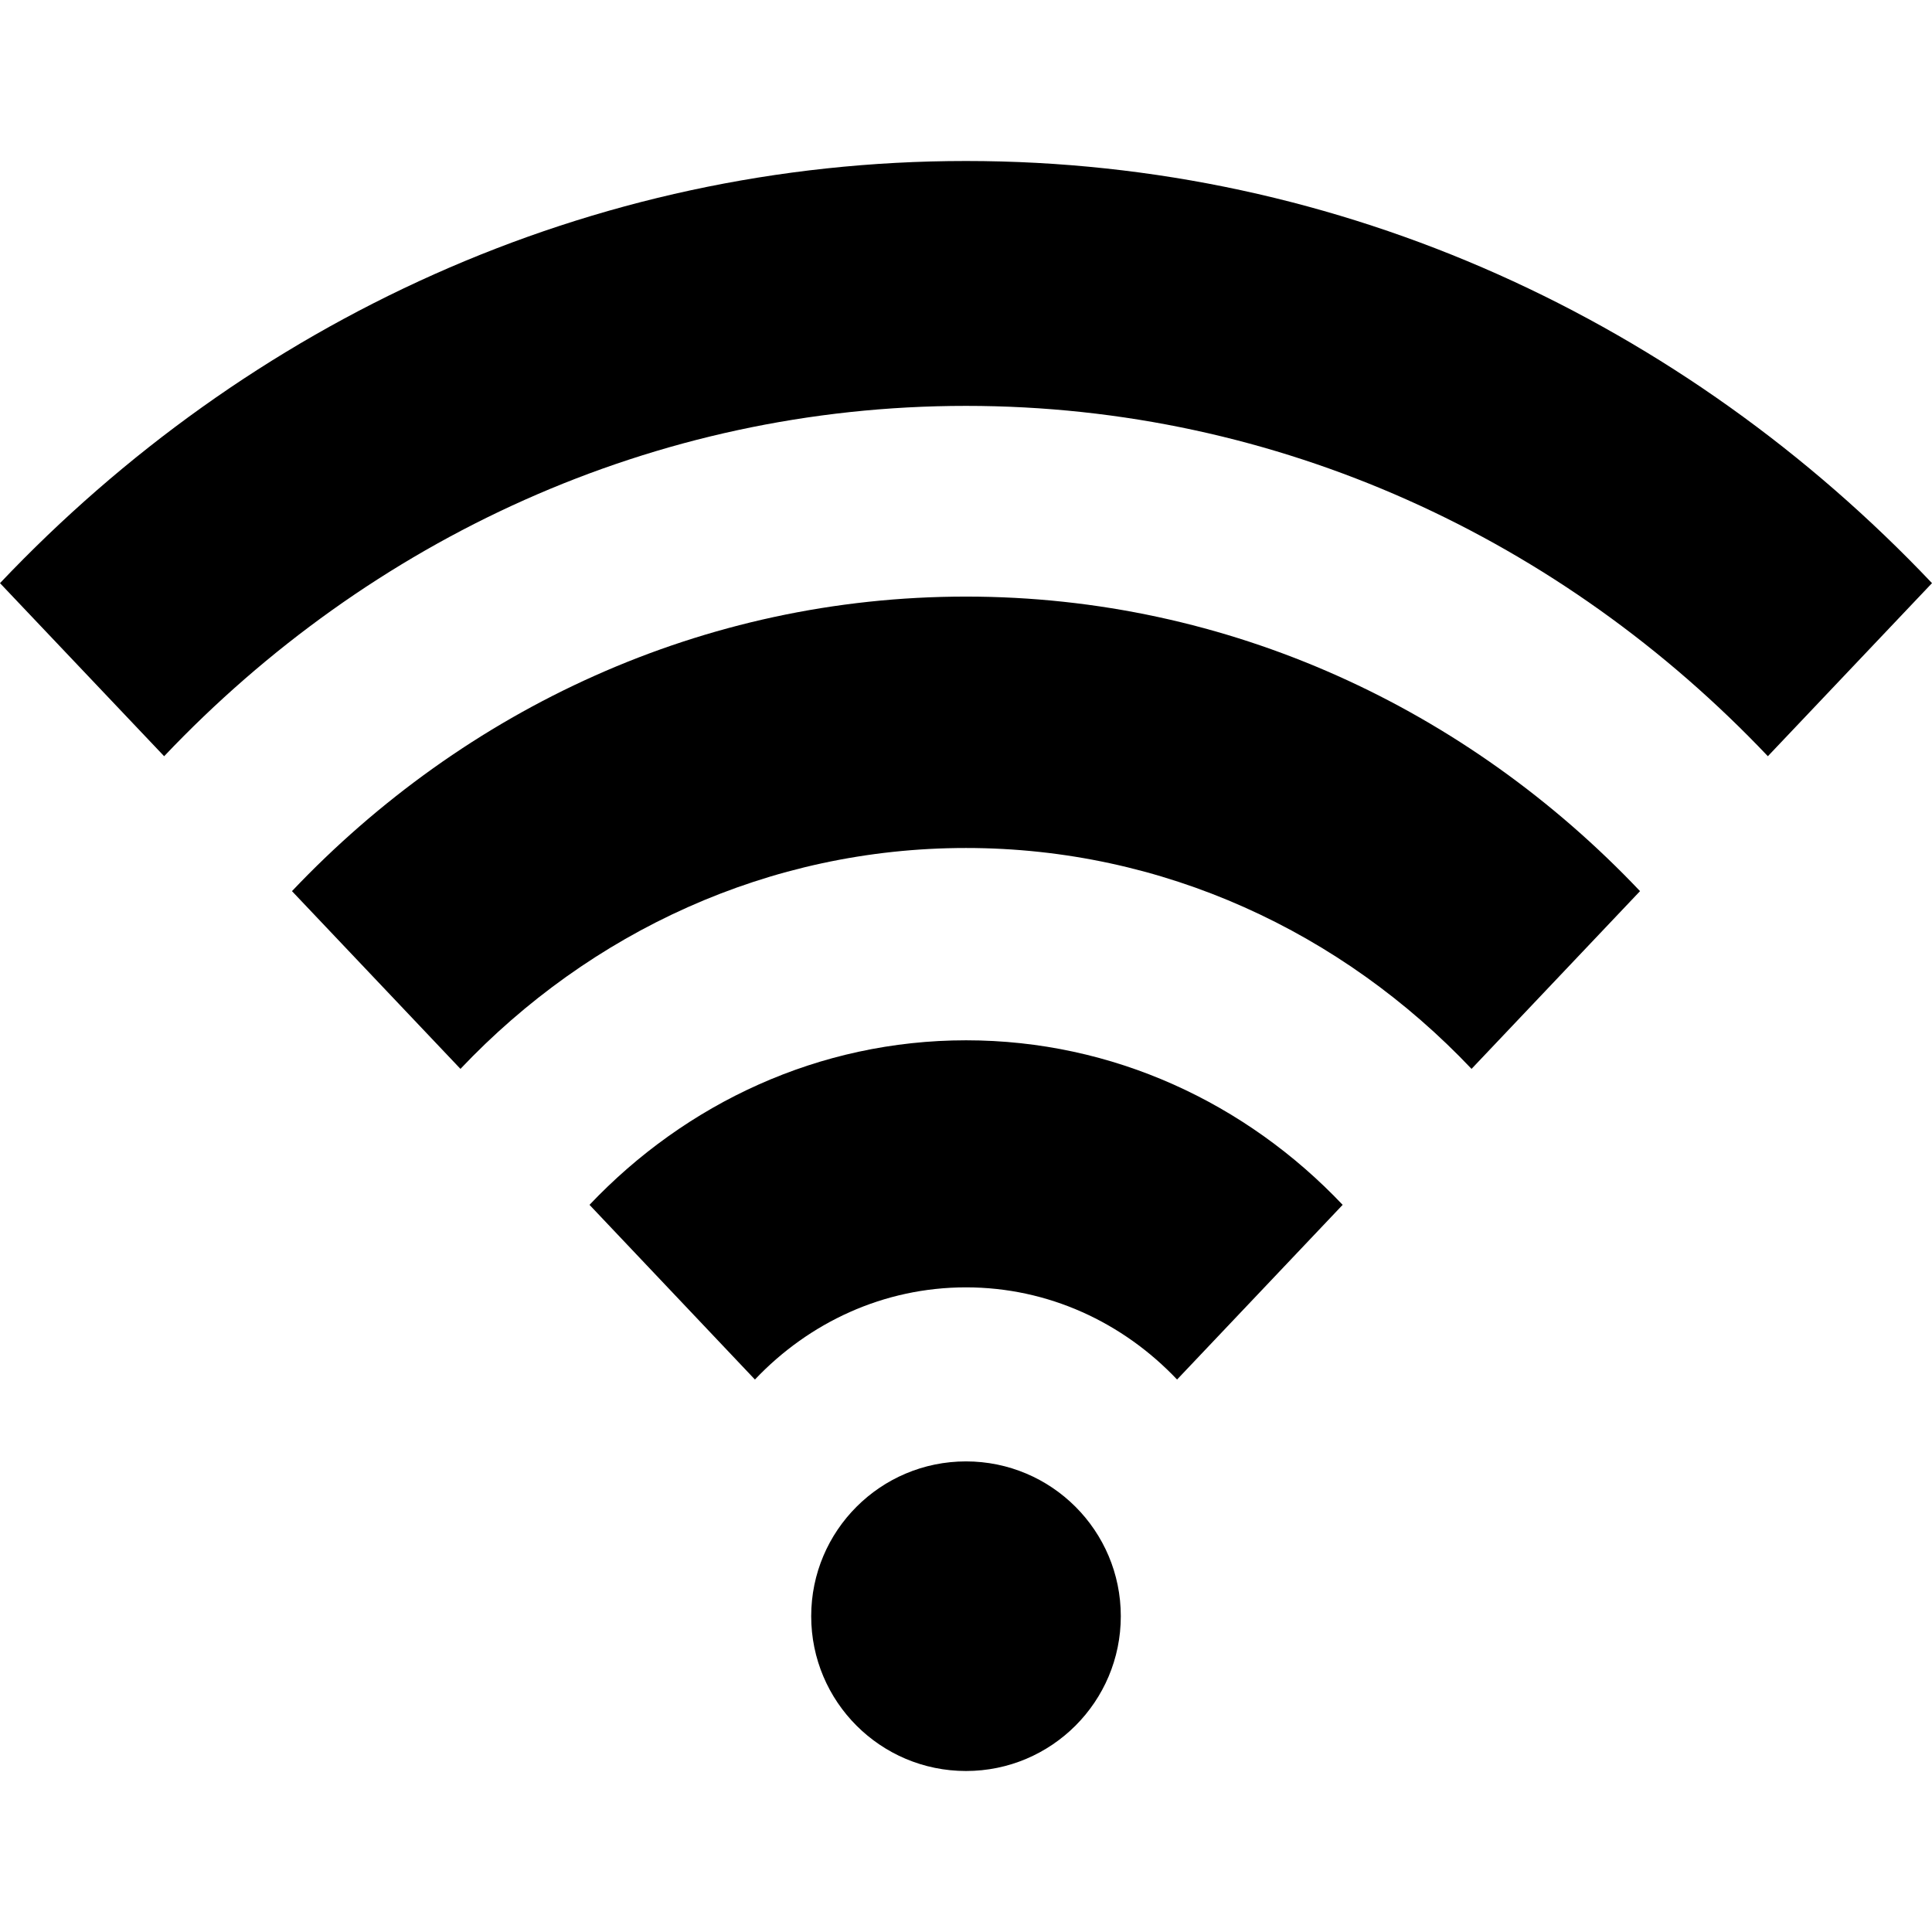
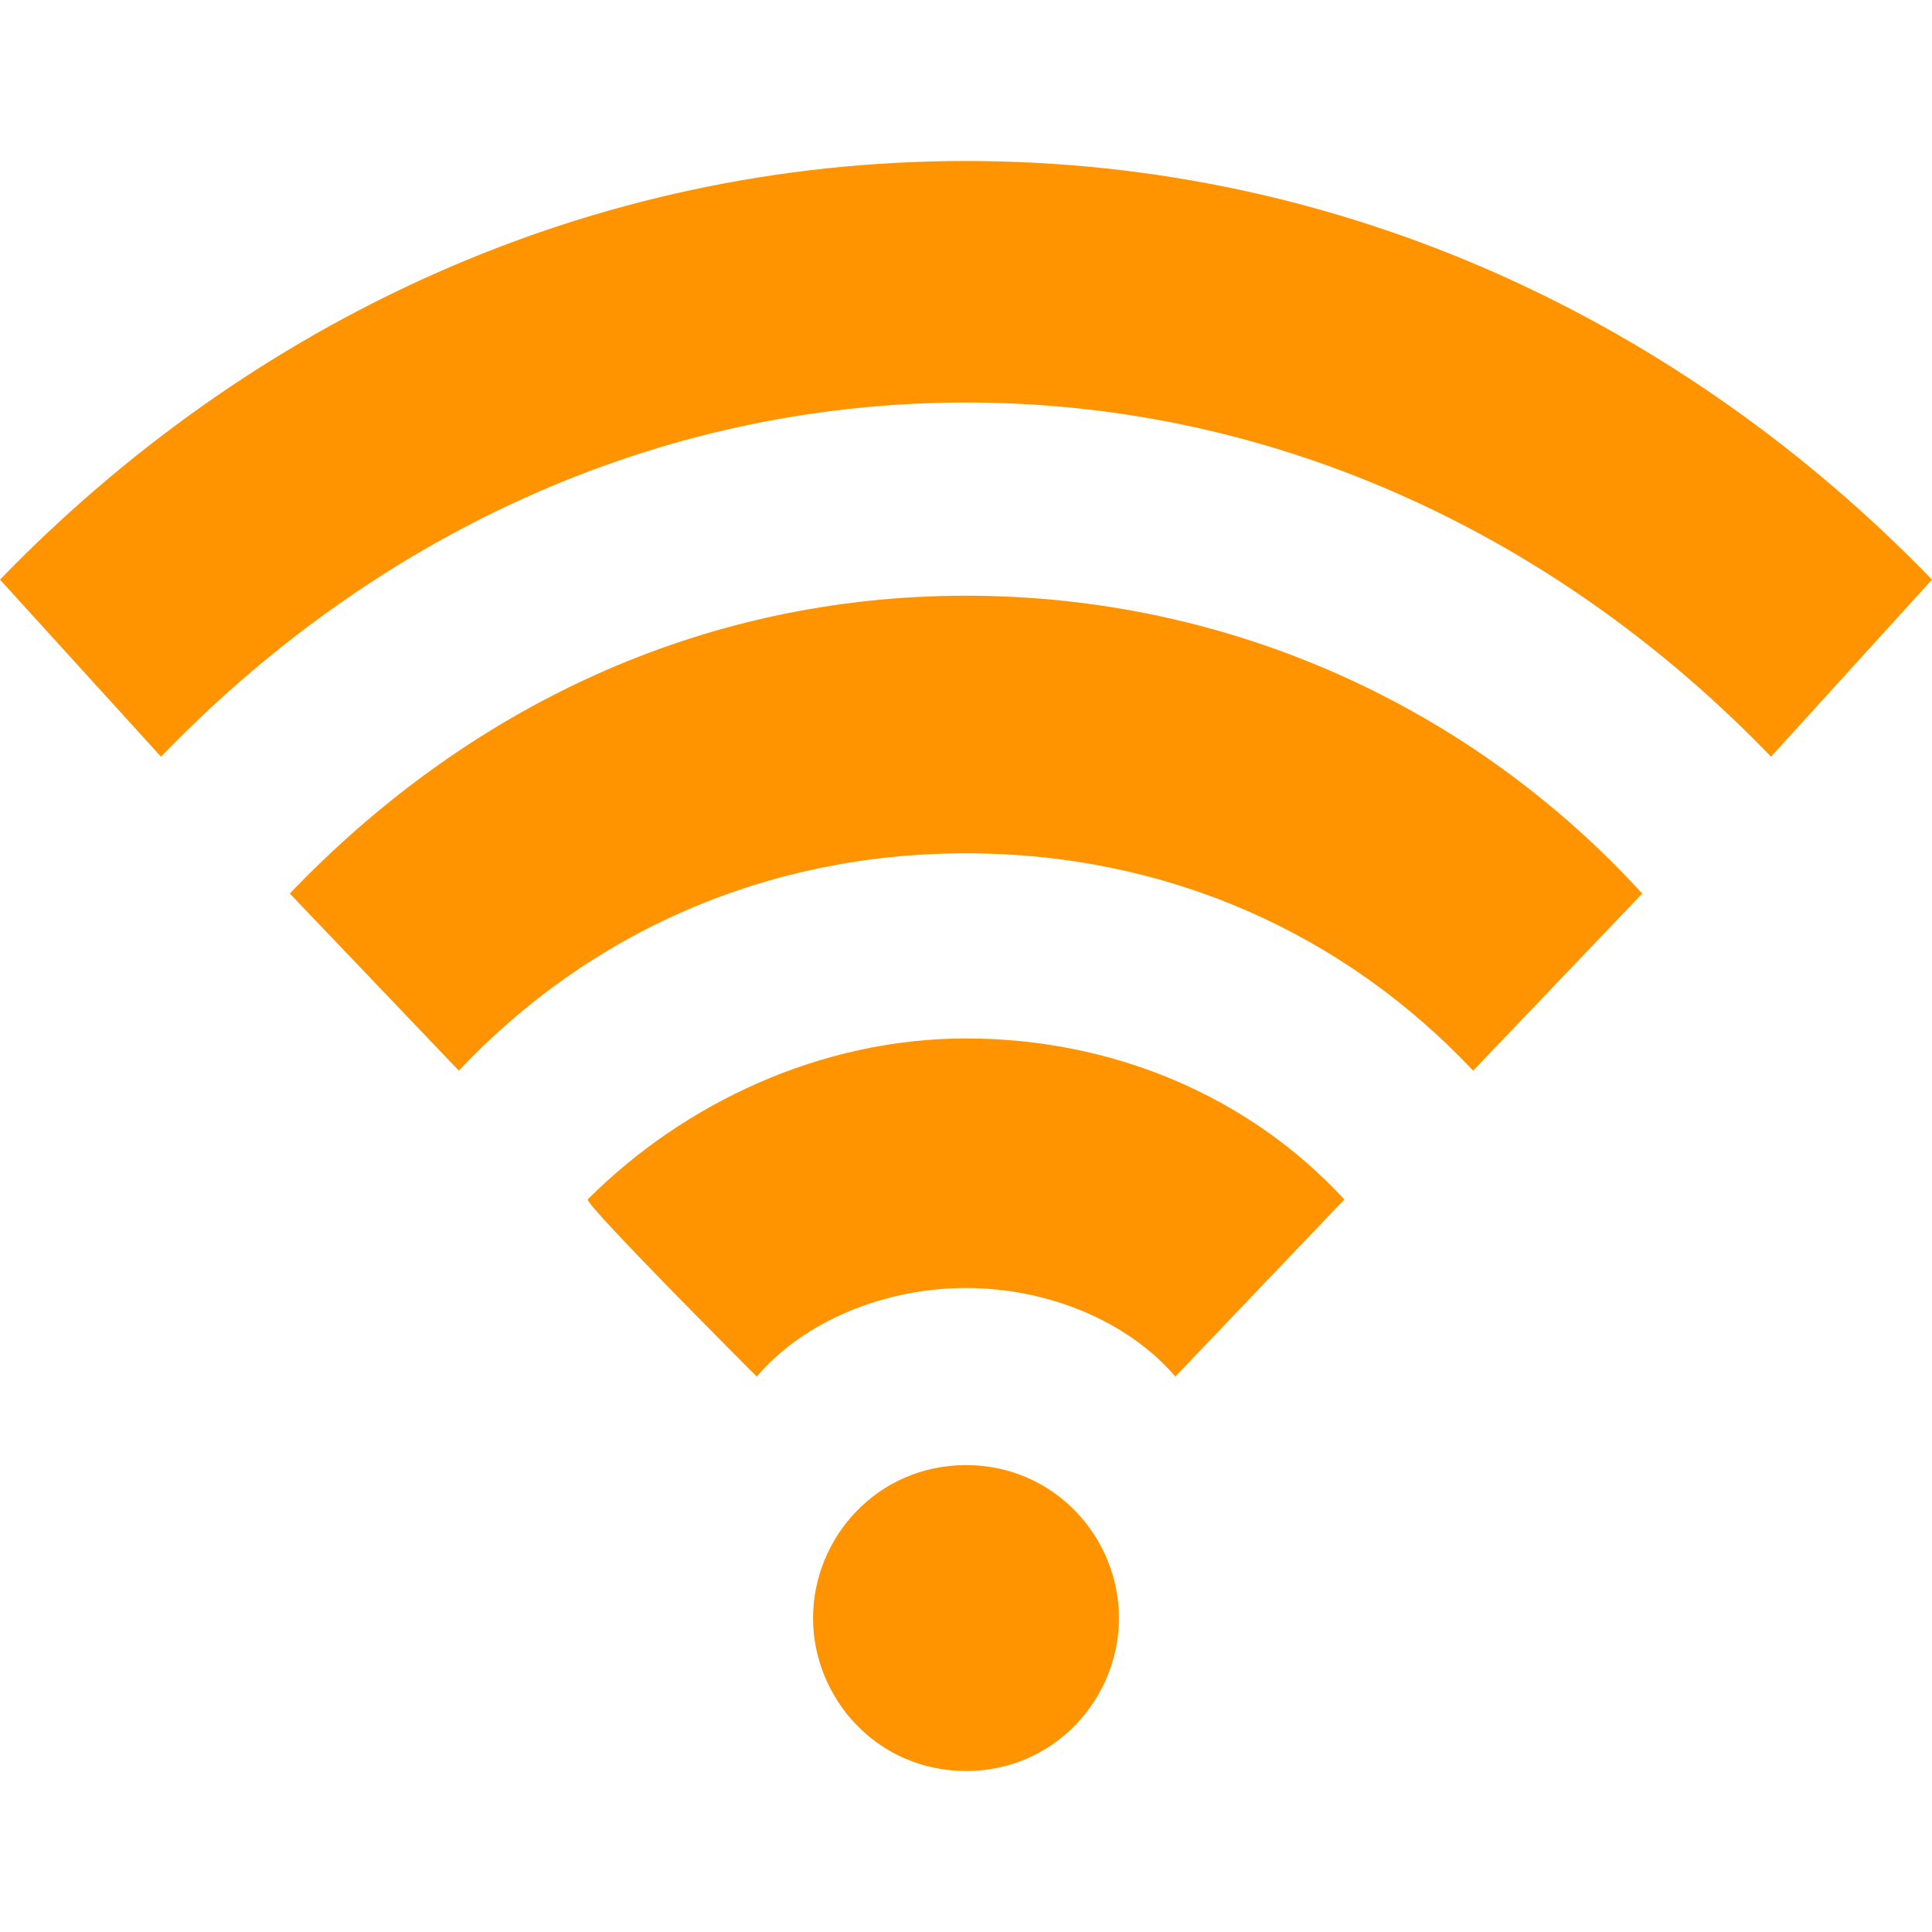
- <svg xmlns="http://www.w3.org/2000/svg" width="24" height="24" viewBox="0 0 24 24">
-   <path d="M0 7.244c3.071-3.24 7.314-5.244 12-5.244 4.687 0 8.929 2.004 12 5.244l-2.039 2.15c-2.549-2.688-6.071-4.352-9.961-4.352s-7.412 1.664-9.961 4.352l-2.039-2.15zm5.72 6.034c1.607-1.696 3.827-2.744 6.28-2.744s4.673 1.048 6.28 2.744l2.093-2.208c-2.143-2.261-5.103-3.659-8.373-3.659s-6.23 1.398-8.373 3.659l2.093 2.208zm3.658 3.859c.671-.708 1.598-1.145 2.622-1.145 1.023 0 1.951.437 2.622 1.145l2.057-2.17c-1.197-1.263-2.851-2.044-4.678-2.044s-3.481.782-4.678 2.044l2.055 2.17zm2.622 1.017c-1.062 0-1.923.861-1.923 1.923s.861 1.923 1.923 1.923 1.923-.861 1.923-1.923-.861-1.923-1.923-1.923z" />
+ <svg xmlns="http://www.w3.org/2000/svg" version="1.1" id="Calque_1" x="0px" y="0px" viewBox="0 0 24 24" style="enable-background:new 0 0 24 24;" xml:space="preserve">
+   <style type="text/css">
+ 	.st0{fill:#FF9300;}
+ </style>
+   <path class="st0" d="M0,7.2C3.1,4,7.3,2,12,2c4.7,0,8.9,2,12,5.2l-2,2.2C19.4,6.7,15.9,5,12,5S4.6,6.7,2,9.4C2,9.4,0,7.2,0,7.2z   M5.7,13.3c1.6-1.7,3.8-2.7,6.3-2.7s4.7,1,6.3,2.7l2.1-2.2c-2.1-2.3-5.1-3.7-8.4-3.7s-6.2,1.4-8.4,3.7C3.6,11.1,5.7,13.3,5.7,13.3z   M9.4,17.1C10,16.4,11,16,12,16c1,0,2,0.4,2.6,1.1l2.1-2.2c-1.2-1.3-2.9-2-4.7-2s-3.5,0.8-4.7,2C7.3,15,9.4,17.1,9.4,17.1z M12,18.2  c-1.1,0-1.9,0.9-1.9,1.9S10.9,22,12,22s1.9-0.9,1.9-1.9S13.1,18.2,12,18.2z" />
</svg>
